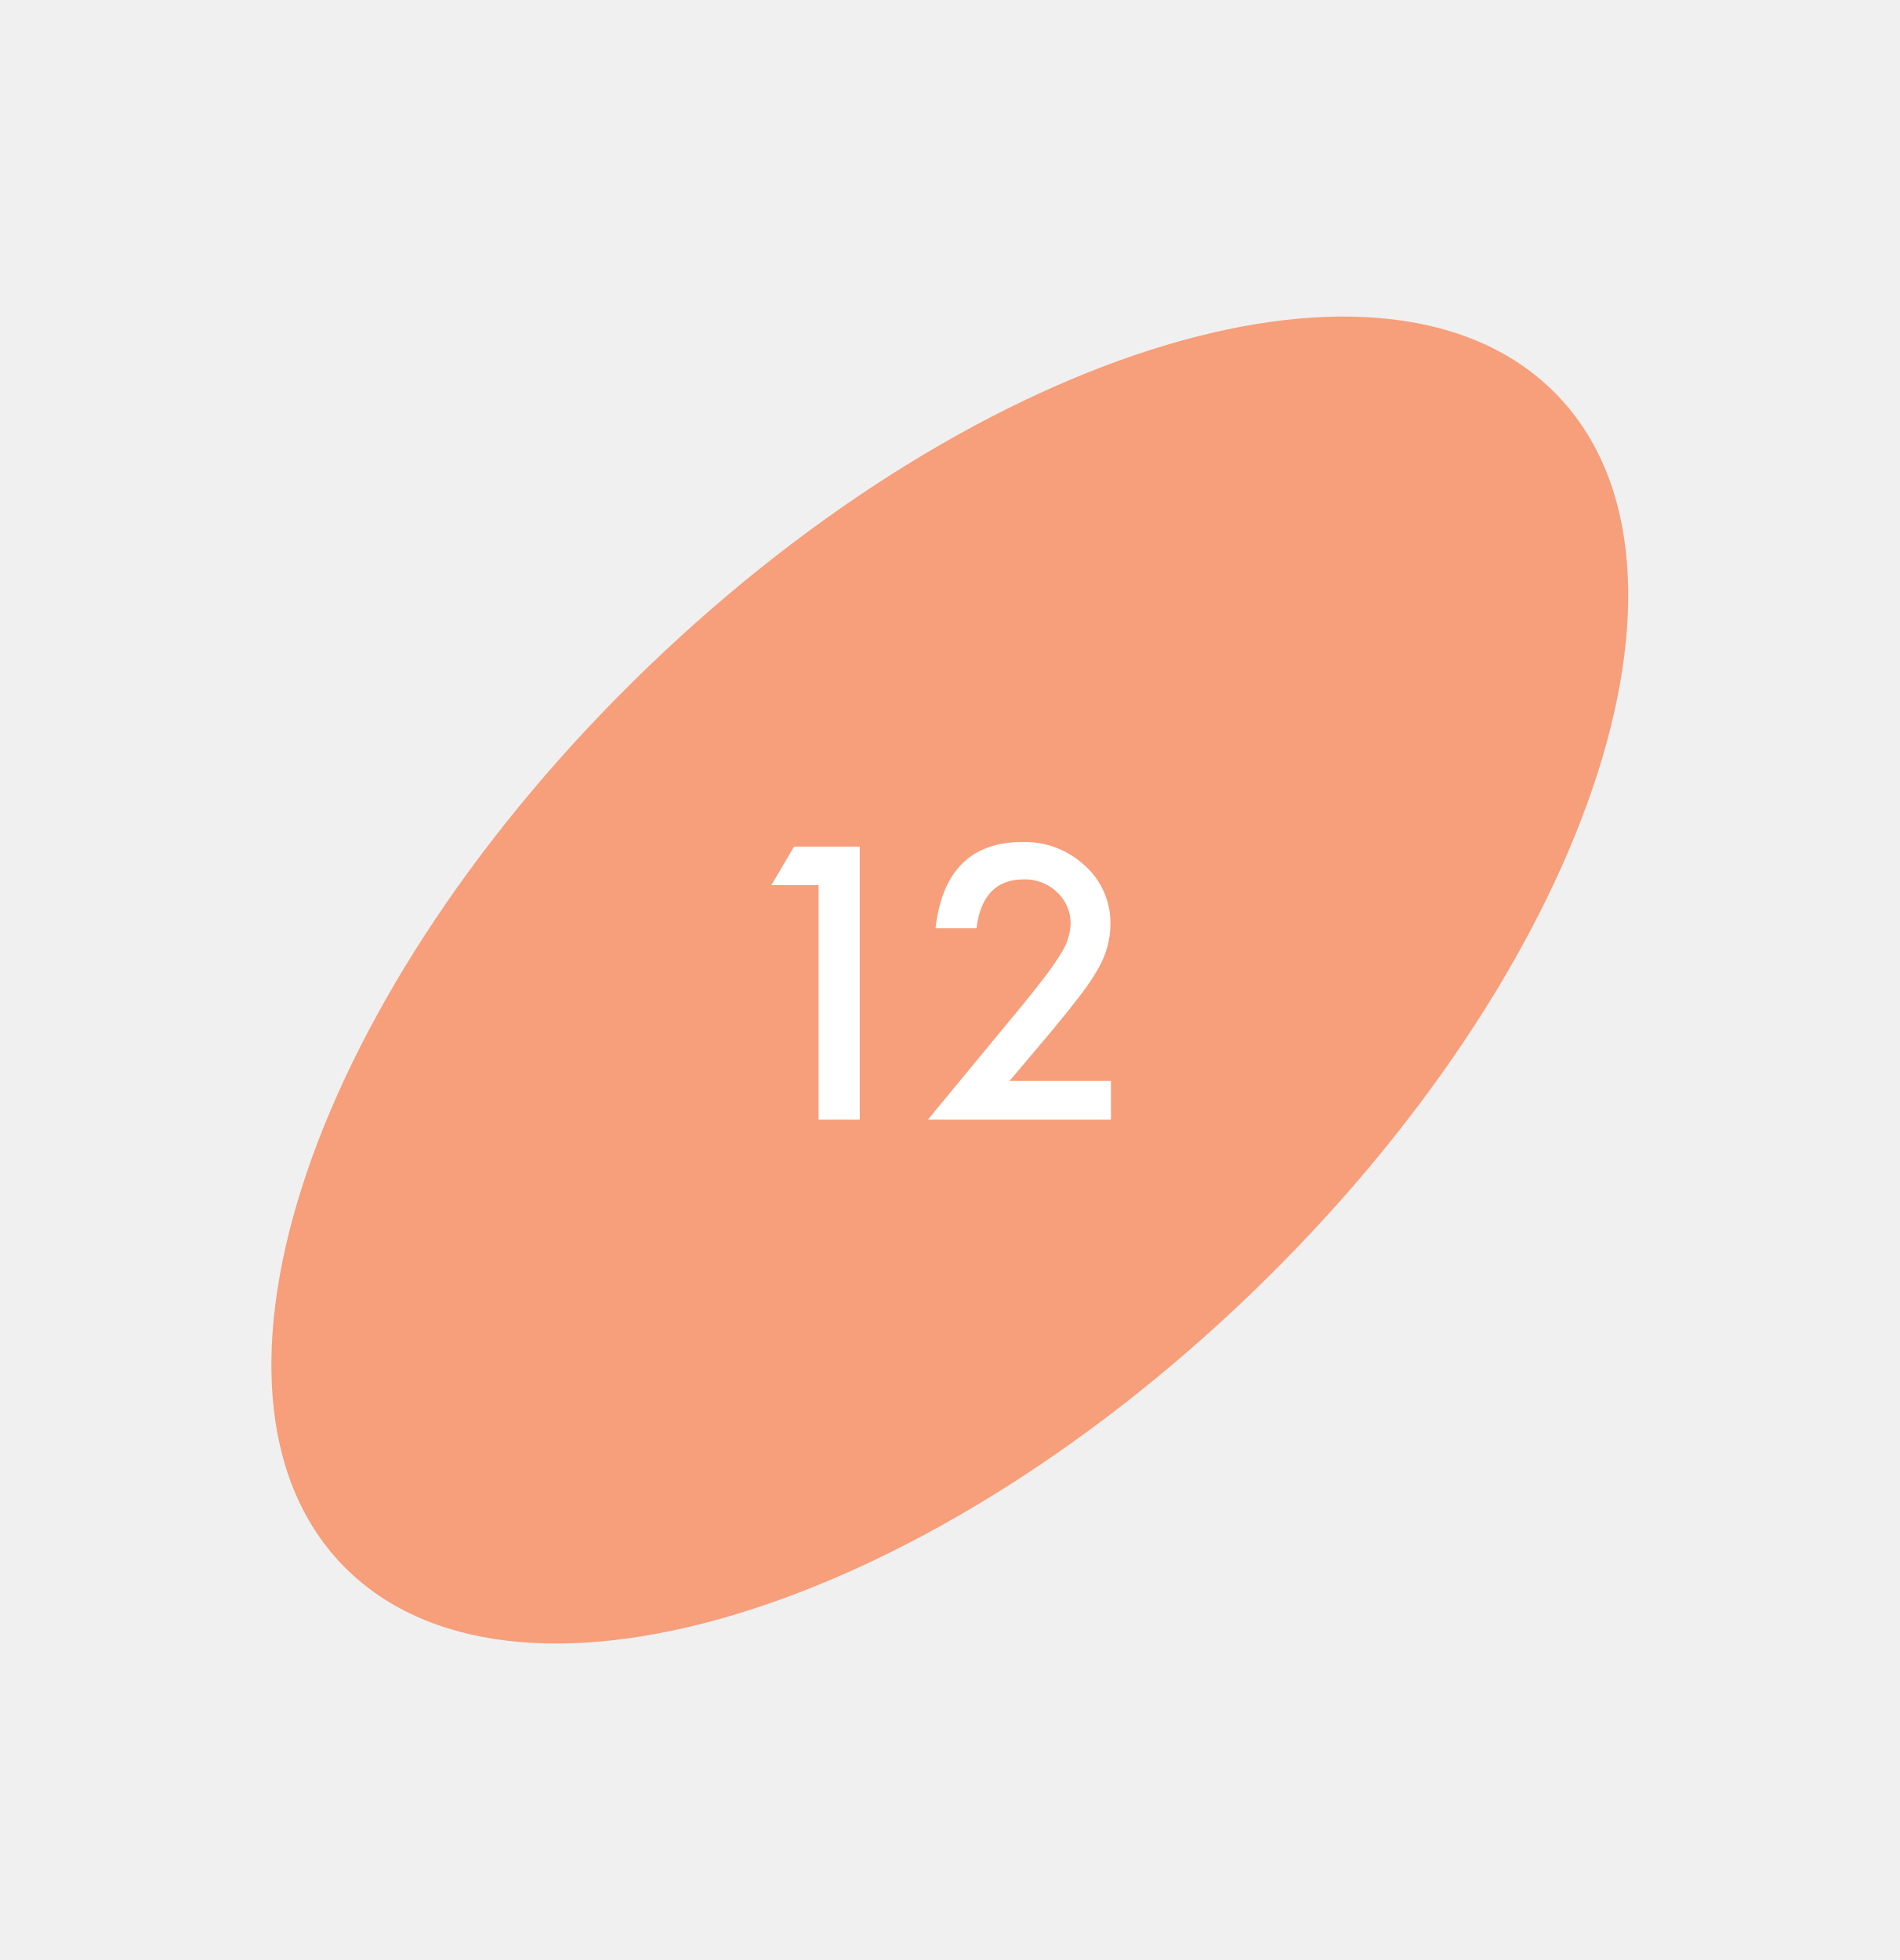
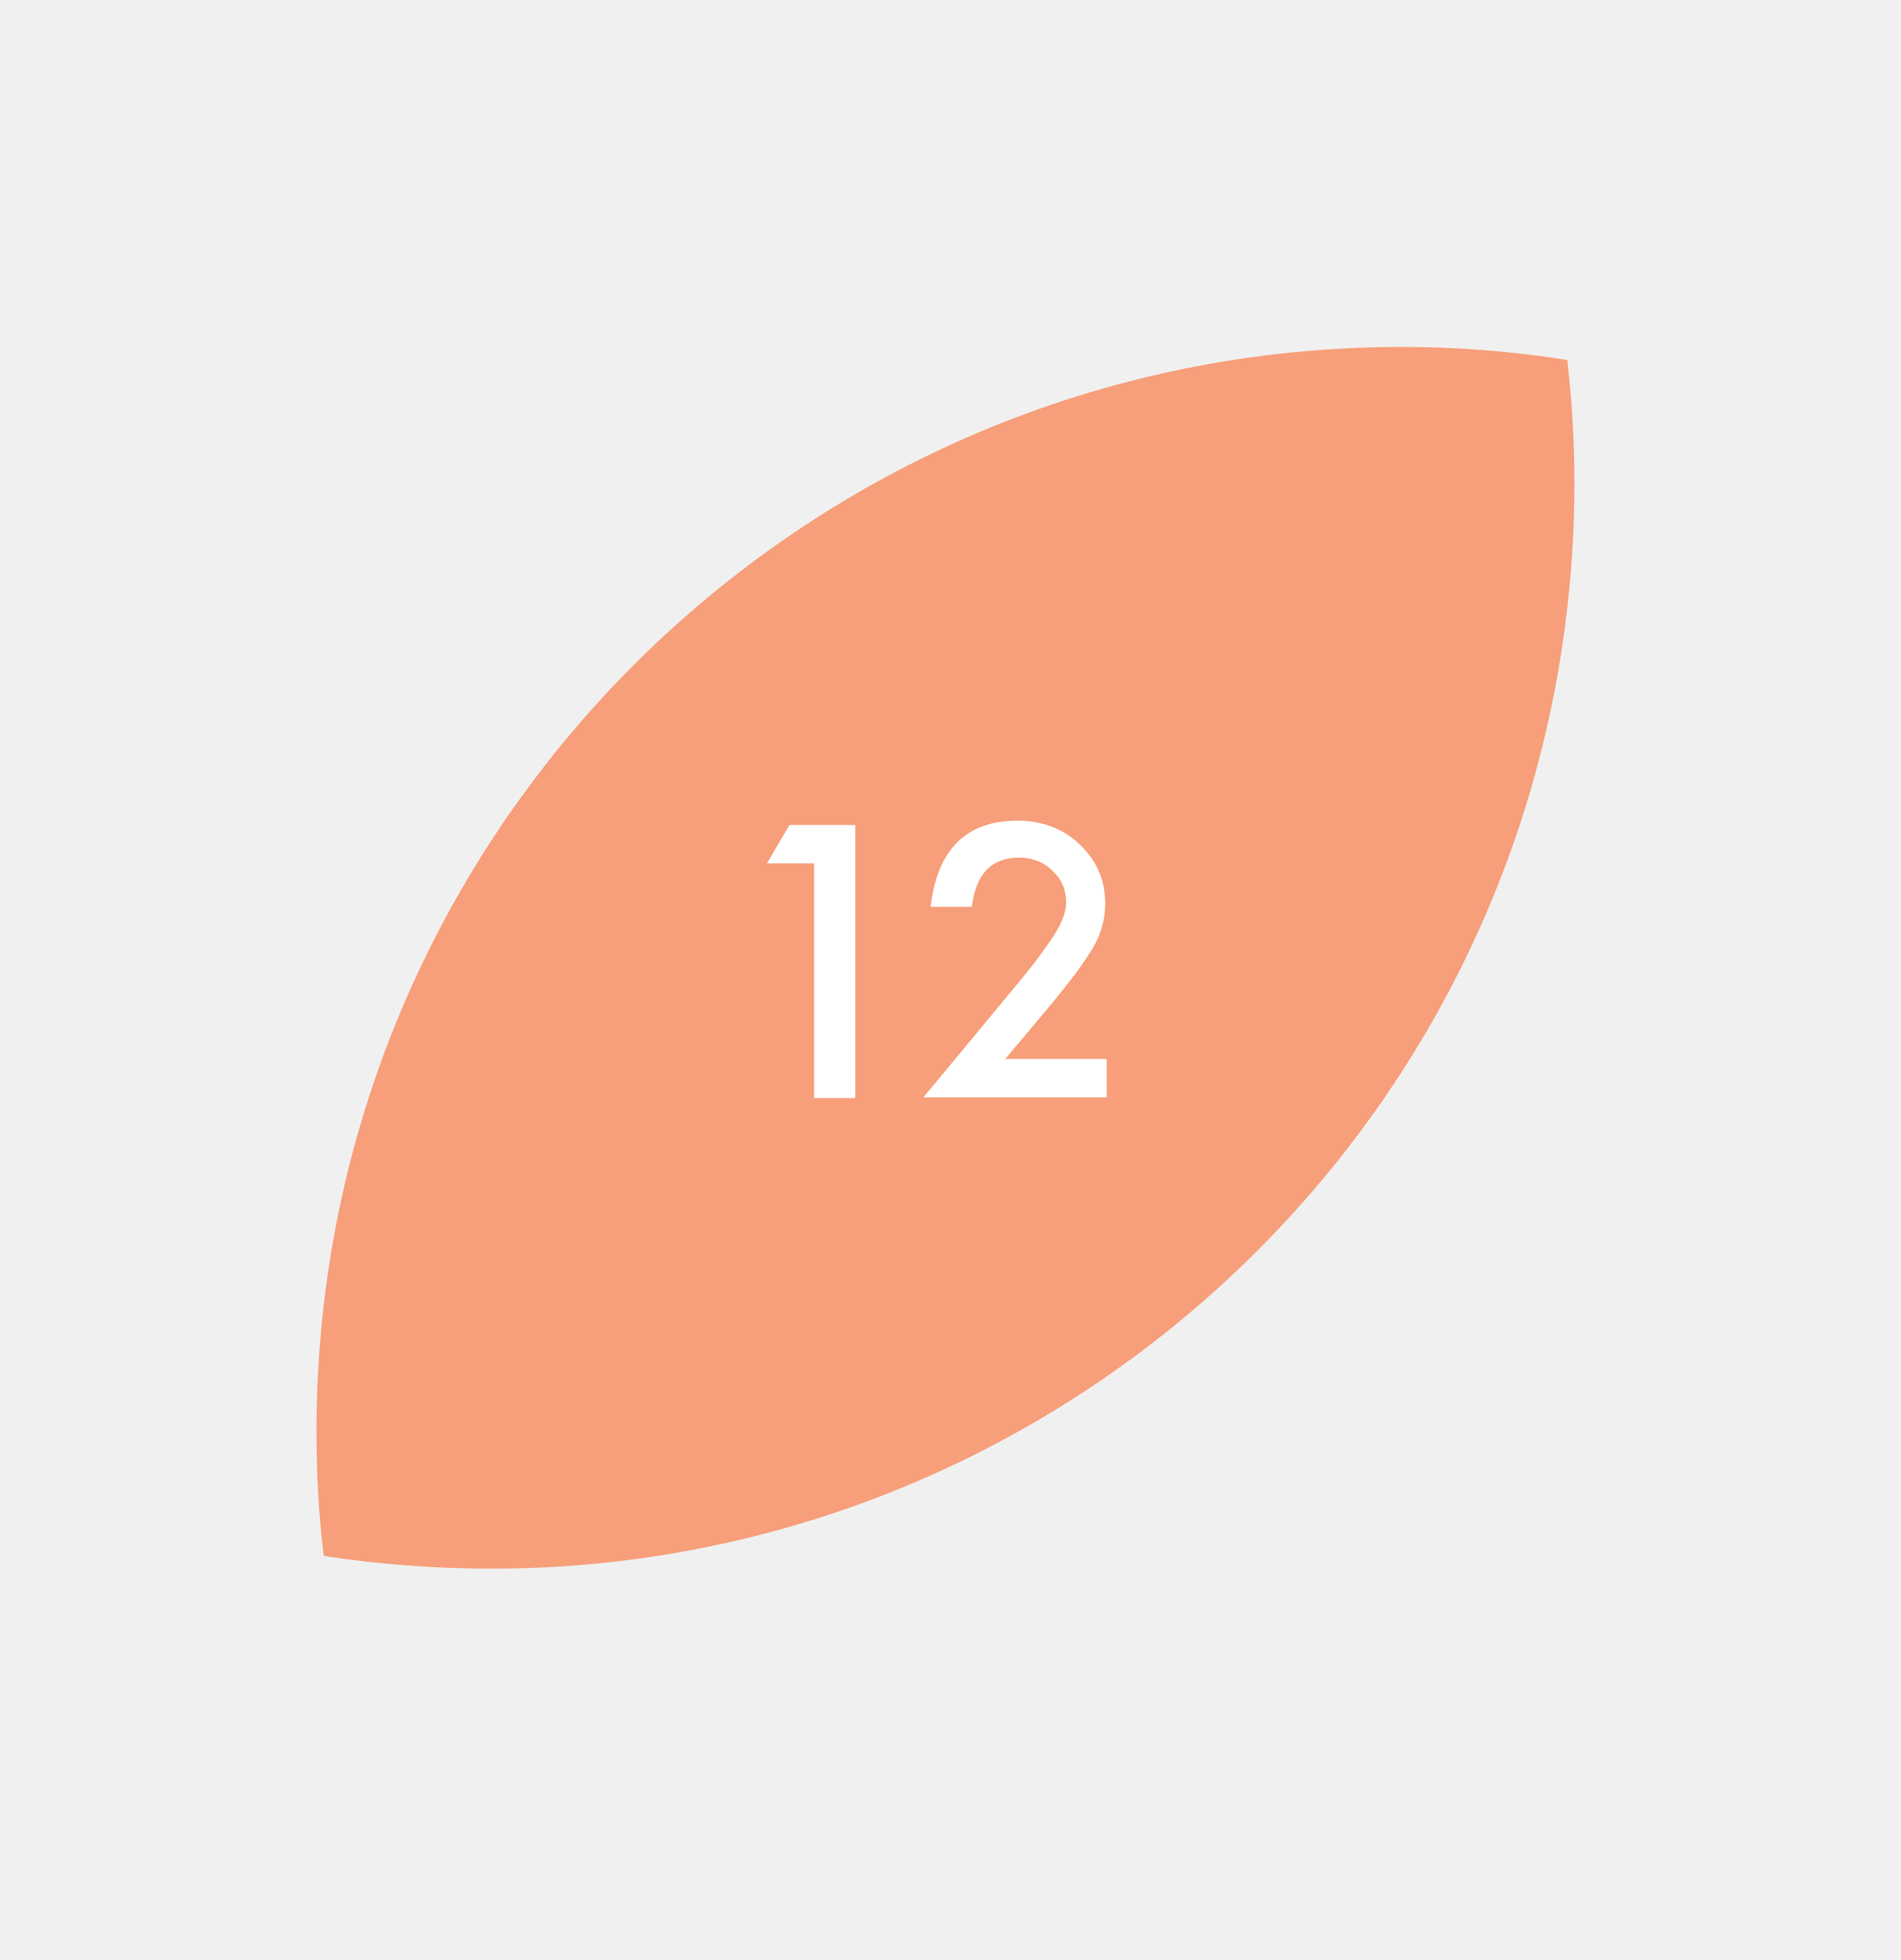
- <svg xmlns="http://www.w3.org/2000/svg" viewBox="0 0 262.37 270.63">
-   <defs>
-     <style>.cls-1{fill:none;}.cls-2{fill:#f79e7a;}.cls-3{fill:#fff;}</style>
-   </defs>
-   <g id="Layer_2" data-name="Layer 2">
-     <g id="Layer_1-2" data-name="Layer 1">
-       <rect class="cls-1" width="262.37" height="270.63" />
-       <ellipse class="cls-2" cx="131.18" cy="135.31" rx="116.44" ry="60.05" transform="translate(-57.17 128.75) rotate(-43.89)" />
-       <path class="cls-3" d="M113.05,122.22h-6.52l3.13-5.32h9.08v37.69h-5.69Z" />
-       <path class="cls-3" d="M139.43,149.25h14v5.34H128.15l13.08-15.84q1.94-2.37,3.24-4.1a33,33,0,0,0,2-2.91,8.12,8.12,0,0,0,1.39-4.12A5.9,5.9,0,0,0,146,123.2a6.37,6.37,0,0,0-4.59-1.78q-5.72,0-6.55,6.76H129.2q1.37-11.91,12-11.92a12.18,12.18,0,0,1,8.65,3.28,10.62,10.62,0,0,1,3.51,8.1,12.31,12.31,0,0,1-1.63,6,30.89,30.89,0,0,1-2.43,3.65q-1.61,2.12-4,5Z" />
+ <svg xmlns="http://www.w3.org/2000/svg" version="1.1" id="Layer_1" x="0px" y="0px" viewBox="0 0 262.4 270.6" style="enable-background:new 0 0 262.4 270.6;" xml:space="preserve">
+   <style type="text/css">
+ 	.st0{fill:none;}
+ 	.st1{fill:#F79E7A;}
+ 	.st2{fill:#FFFFFF;}
+ </style>
+   <g>
+     <g id="Layer_1-2">
+       <rect class="st0" width="262.4" height="270.6" />
    </g>
  </g>
+   <path class="st1" d="M43.7,197.6c0,5.8,0.3,11.6,1,17.2c3.7,0.6,7.4,1,11.2,1.3c82.4,6.5,154.4-54.9,161-137.3  c0.8-9.9,0.6-19.6-0.5-29.1c-7.5-1.2-15.2-1.8-23-1.8C110.7,48,43.7,114.9,43.7,197.6z" />
+   <g>
+     <path class="st2" d="M112.4,119.2h-6.5l3.1-5.3h9.1v37.7h-5.7V119.2z" />
+     <path class="st2" d="M138.8,146.2h14v5.3h-25.3l13.1-15.8c1.3-1.6,2.4-2.9,3.2-4.1c0.9-1.2,1.5-2.1,2-2.9c0.9-1.5,1.4-2.9,1.4-4.1   c0-1.8-0.6-3.2-1.9-4.4c-1.2-1.2-2.8-1.8-4.6-1.8c-3.8,0-6,2.3-6.5,6.8h-5.7c0.9-7.9,4.9-11.9,12-11.9c3.4,0,6.3,1.1,8.6,3.3   c2.3,2.2,3.5,4.9,3.5,8.1c0,2.1-0.5,4.1-1.6,6c-0.6,1-1.4,2.2-2.4,3.6c-1.1,1.4-2.4,3.1-4,5L138.8,146.2z" />
+   </g>
</svg>
